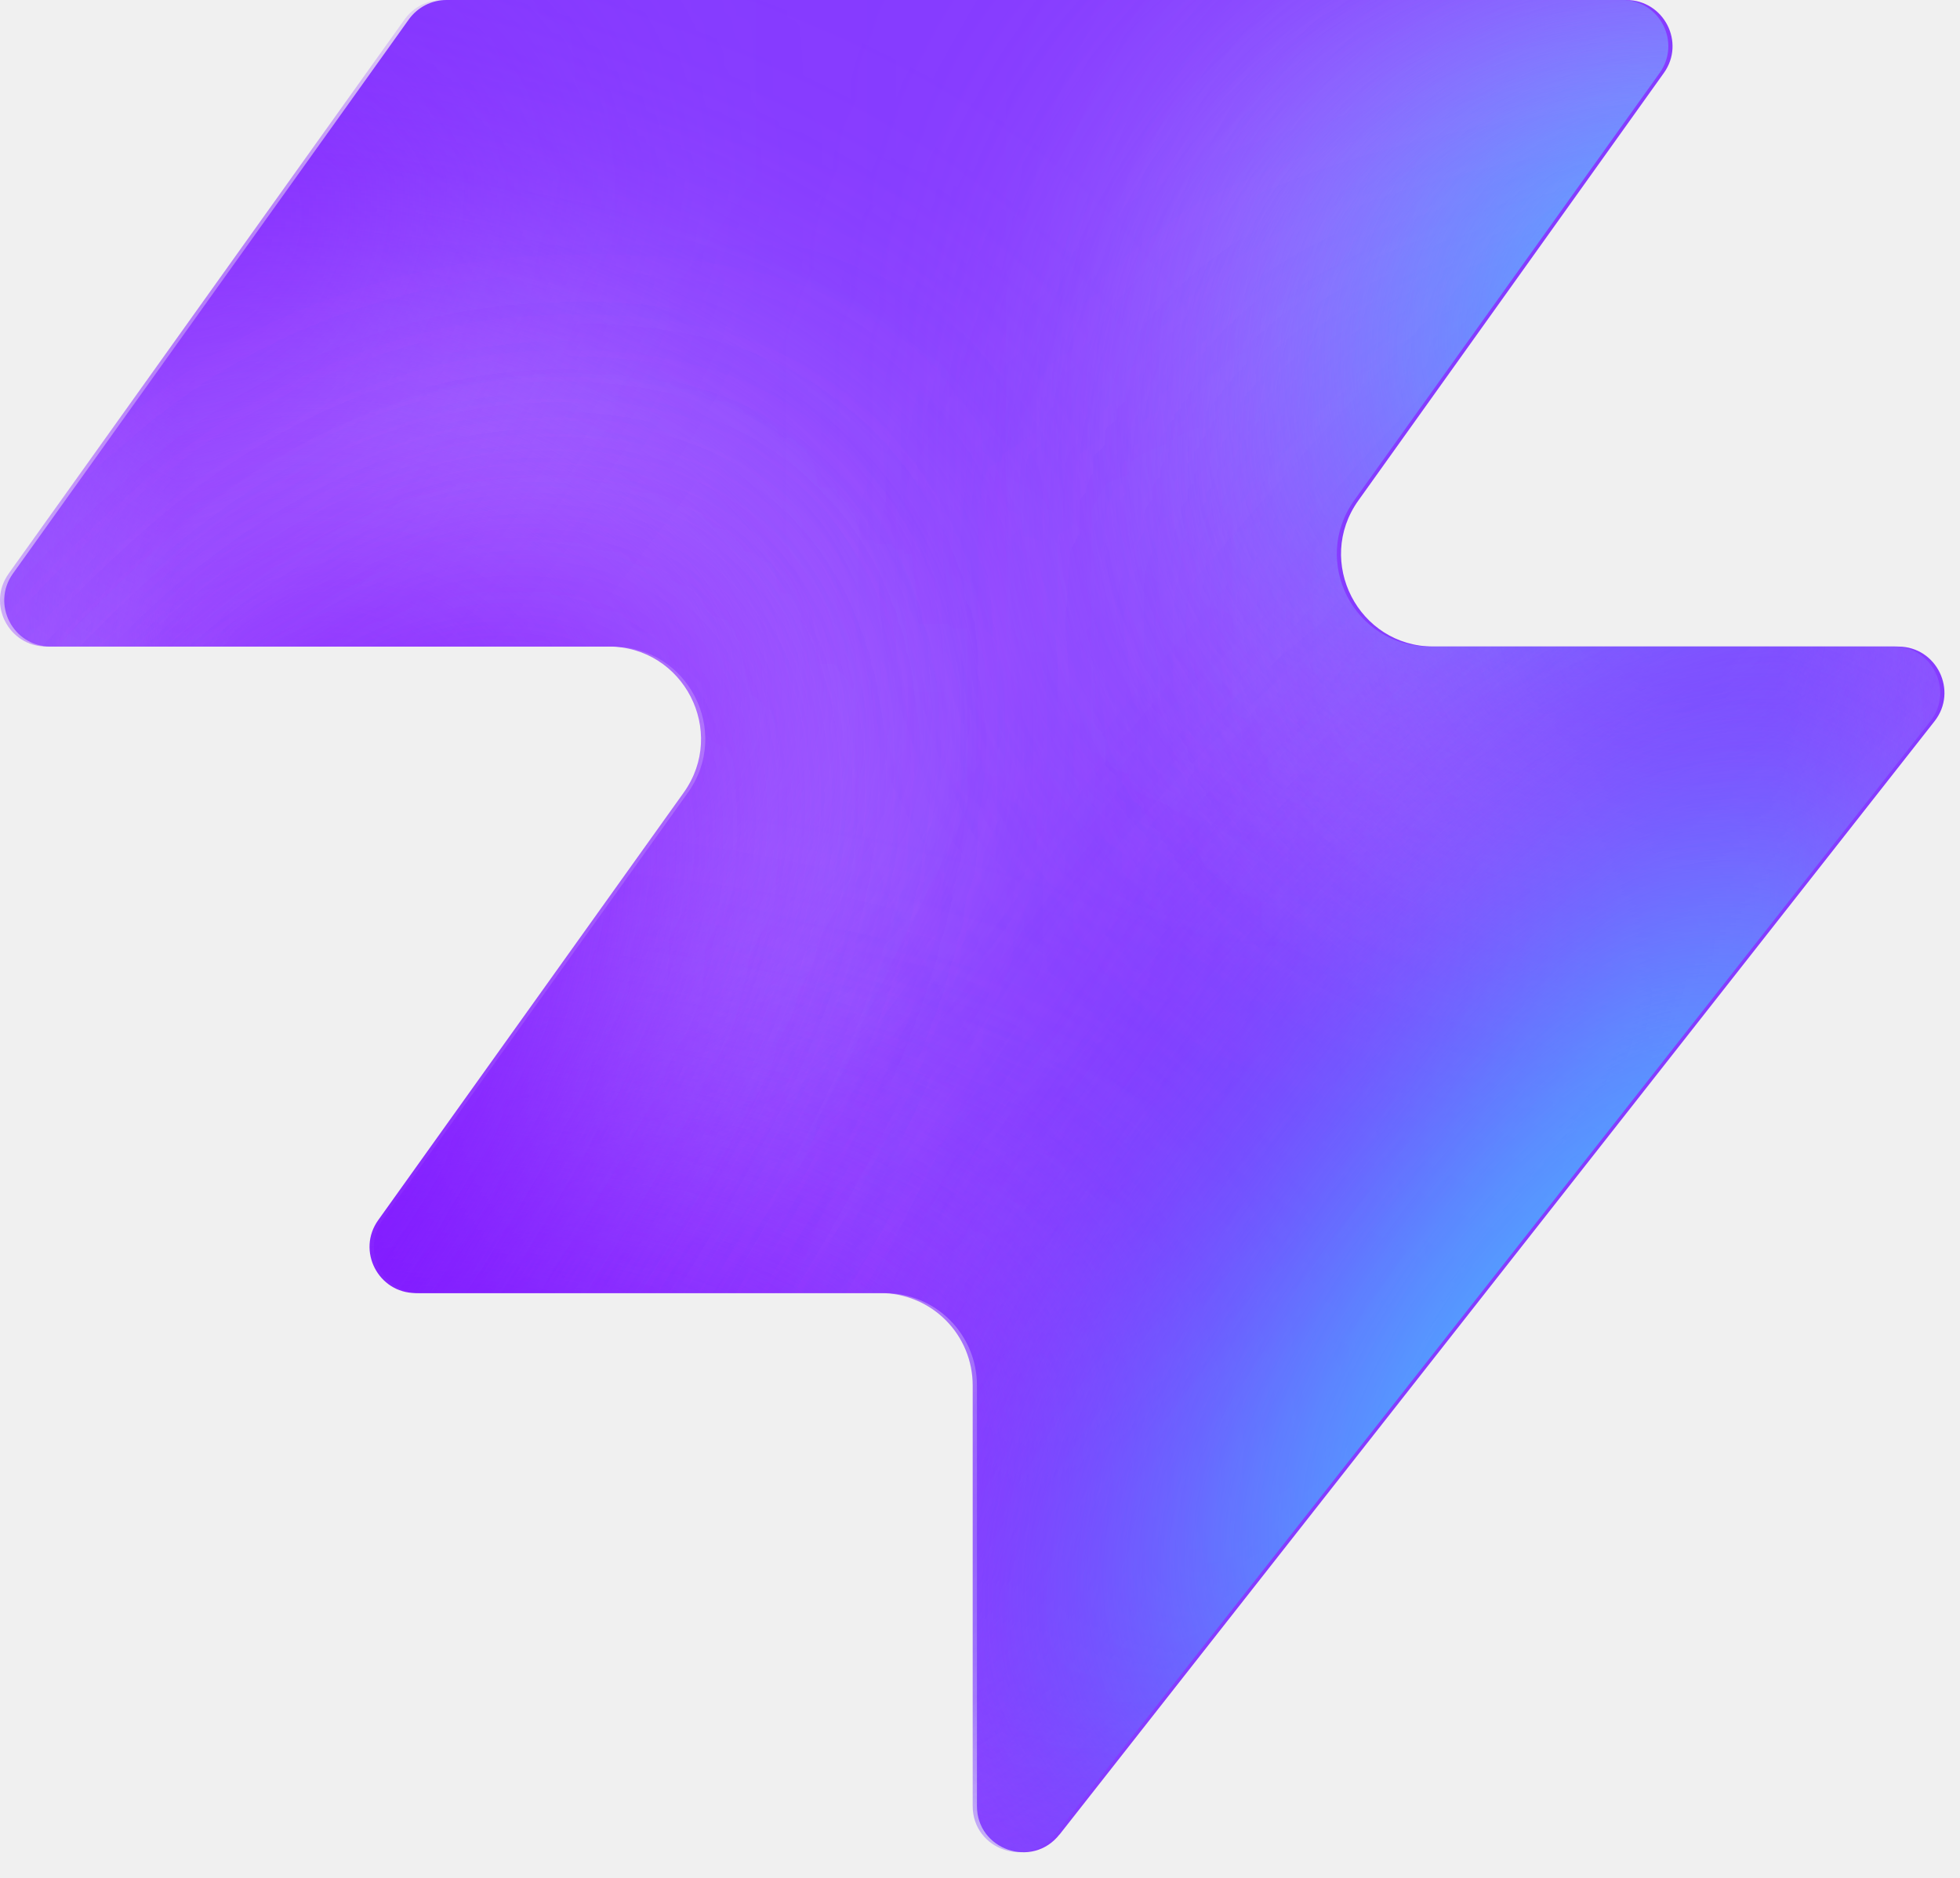
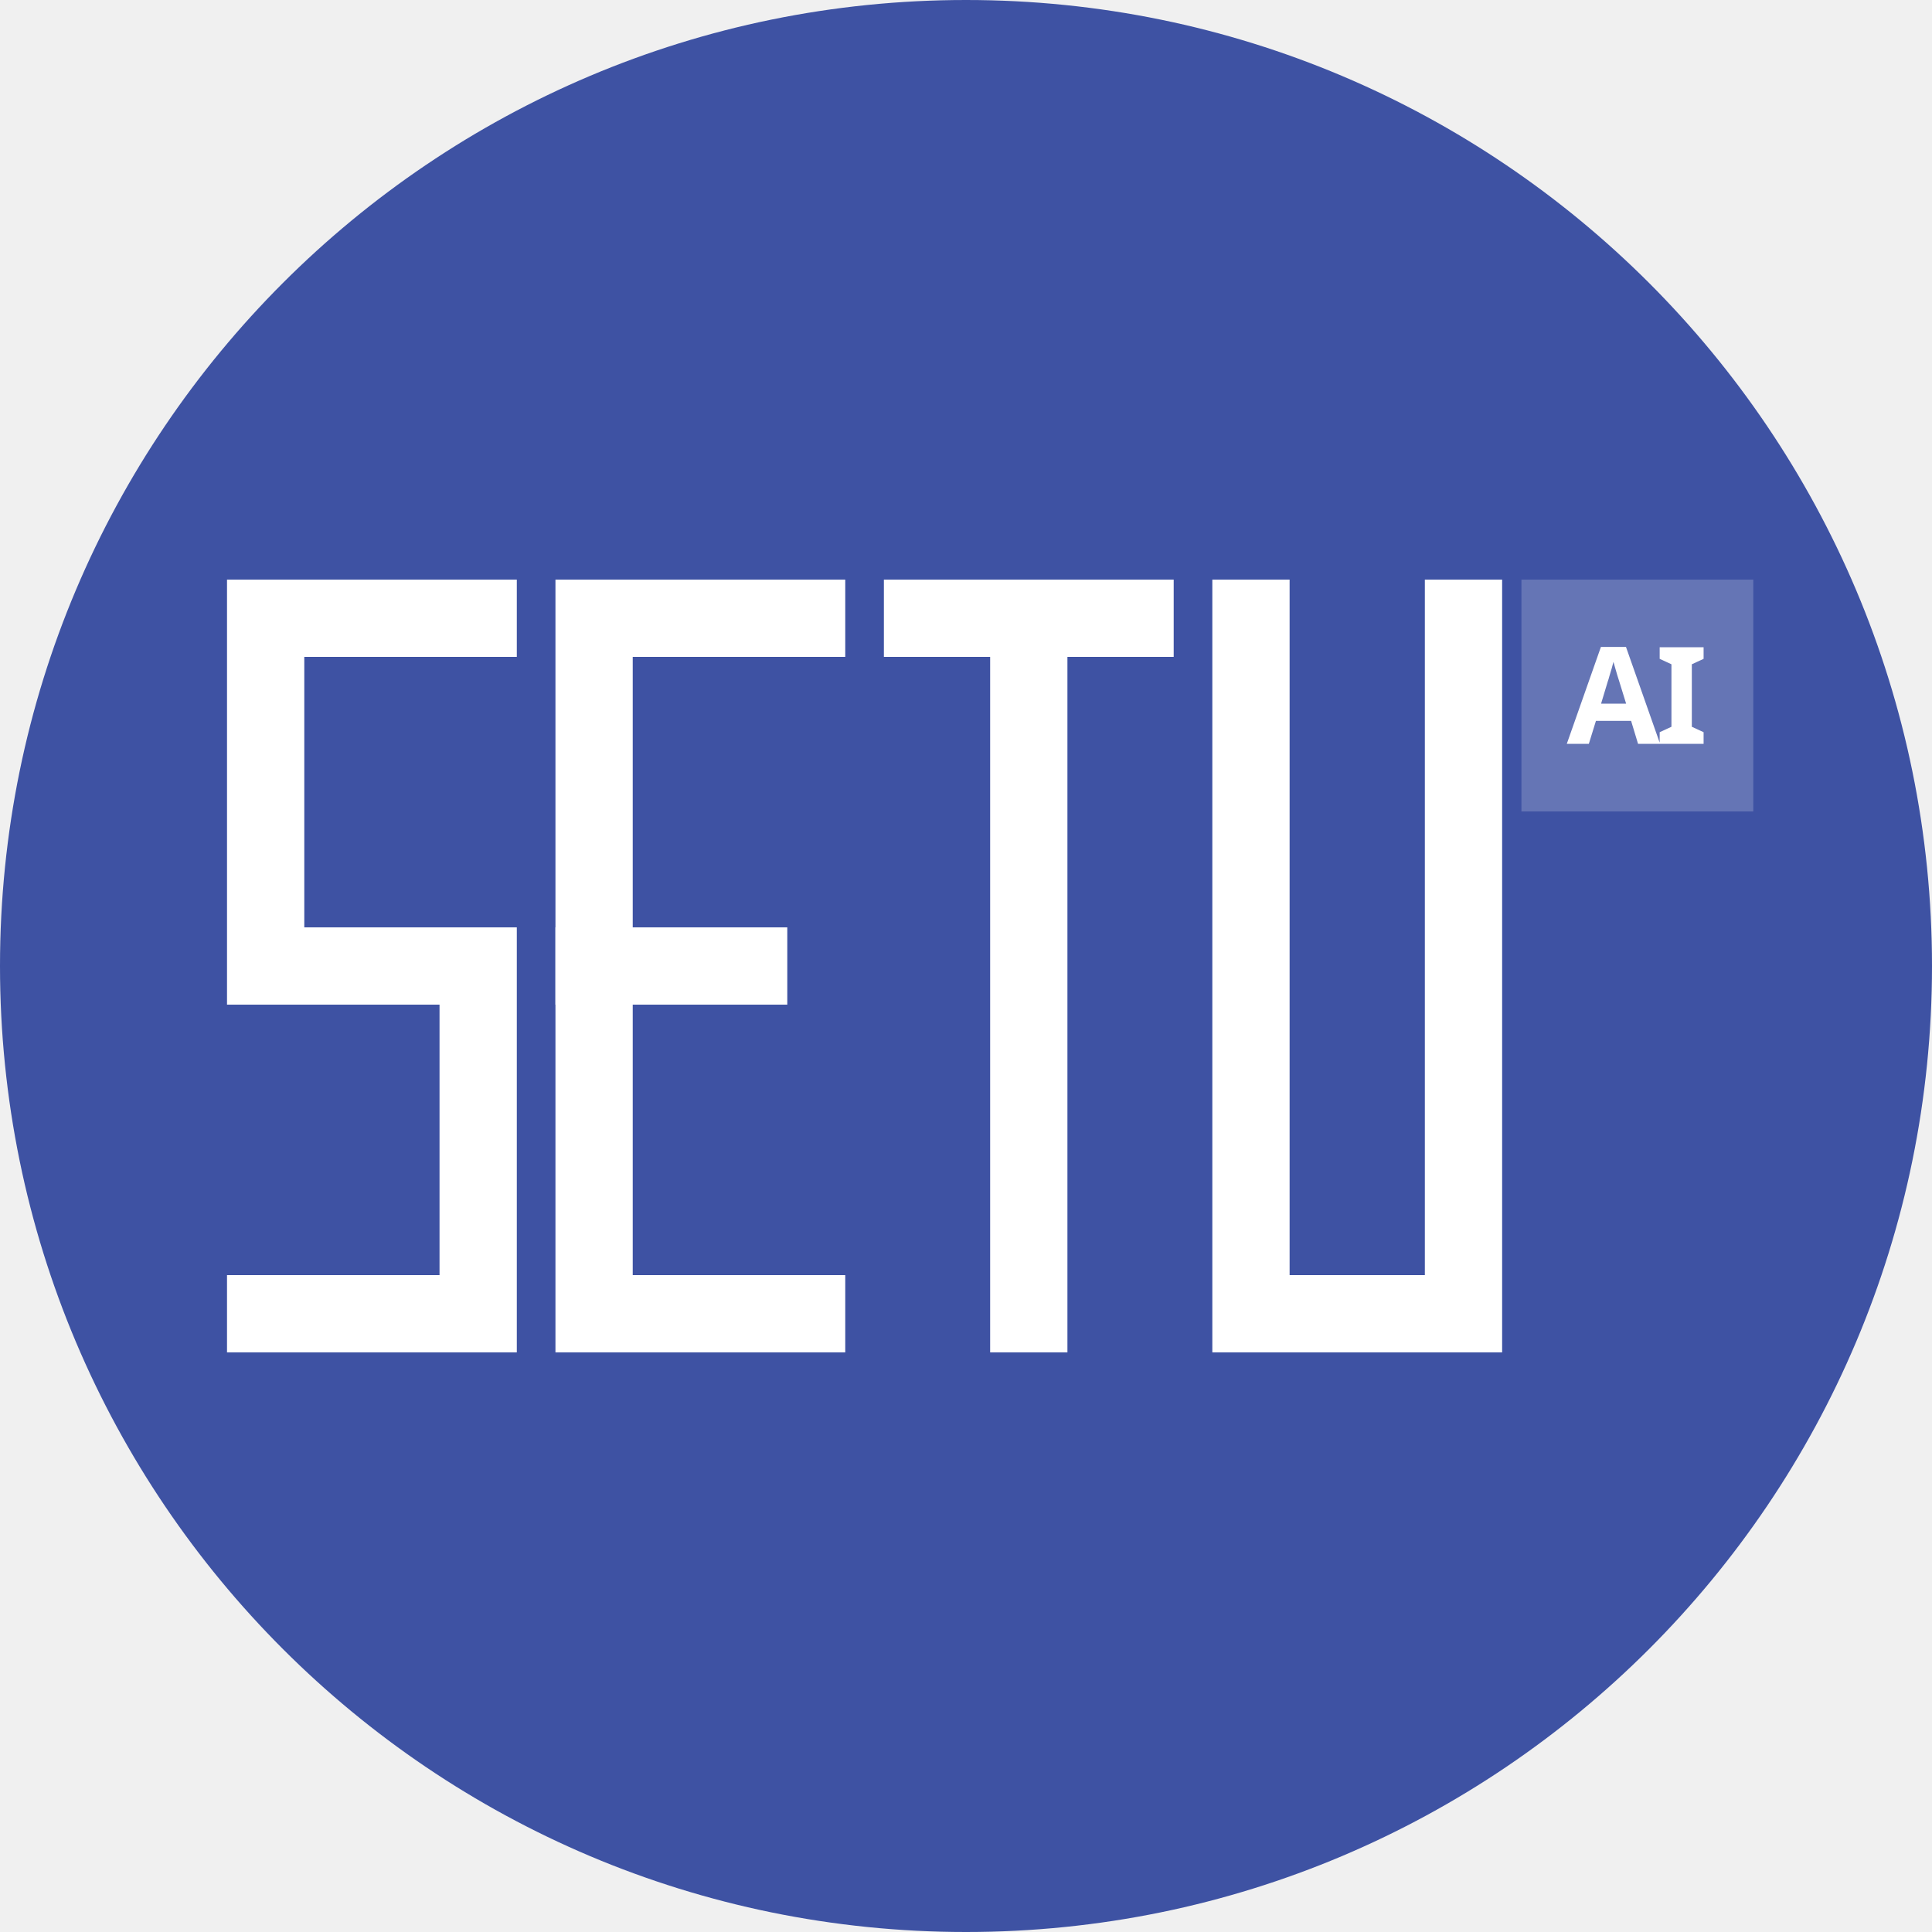
- <svg xmlns="http://www.w3.org/2000/svg" width="48" height="46" fill="none" viewBox="0 0 48 46">
-   <path fill="#863bff" d="M25.946 44.938c-.664.845-2.021.375-2.021-.698V33.937a2.26 2.26 0 0 0-2.262-2.262H10.287c-.92 0-1.456-1.04-.92-1.788l7.48-10.471c1.07-1.497 0-3.578-1.842-3.578H1.237c-.92 0-1.456-1.04-.92-1.788L10.013.474c.214-.297.556-.474.92-.474h28.894c.92 0 1.456 1.04.92 1.788l-7.48 10.471c-1.07 1.498 0 3.579 1.842 3.579h11.377c.943 0 1.473 1.088.89 1.83L25.947 44.94z" style="fill:#863bff;fill:color(display-p3 .525 .23 1);fill-opacity:1" />
-   <mask id="a" width="48" height="46" x="0" y="0" maskUnits="userSpaceOnUse" style="mask-type:alpha">
-     <path fill="#000" d="M25.842 44.938c-.664.844-2.021.375-2.021-.698V33.937a2.26 2.26 0 0 0-2.262-2.262H10.183c-.92 0-1.456-1.04-.92-1.788l7.48-10.471c1.07-1.498 0-3.579-1.842-3.579H1.133c-.92 0-1.456-1.04-.92-1.787L9.91.473c.214-.297.556-.474.92-.474h28.894c.92 0 1.456 1.04.92 1.788l-7.48 10.471c-1.07 1.498 0 3.578 1.842 3.578h11.377c.943 0 1.473 1.088.89 1.832L25.843 44.94z" style="fill:#000;fill-opacity:1" />
-   </mask>
-   <g mask="url(#a)">
-     <g filter="url(#b)">
-       <ellipse cx="5.508" cy="14.704" fill="#ede6ff" rx="5.508" ry="14.704" style="fill:#ede6ff;fill:color(display-p3 .927 .903 1);fill-opacity:1" transform="matrix(.00324 1 1 -.00324 -4.47 31.516)" />
+ <svg xmlns="http://www.w3.org/2000/svg" width="200" height="200" viewBox="0 0 200 200" fill="none">
+   <circle cx="100" cy="100" r="100" fill="#3E52A3" />
+   <g transform="translate(17.5, 50)">
+     <g stroke="#FFFFFF" stroke-width="8" stroke-linecap="square" stroke-linejoin="miter">
+       <polyline points="32,14 10,14 10,50 32,50 32,86 10,86" />
+       <polyline points="66,14 44,14 44,86 66,86" />
+       <line x1="44" y1="50" x2="60" y2="50" />
+       <line x1="78" y1="14" x2="100" y2="14" />
+       <line x1="89" y1="14" x2="89" y2="86" />
+       <polyline points="112,14 112,86 134,86 134,14" />
    </g>
-     <g filter="url(#c)">
-       <ellipse cx="10.399" cy="29.851" fill="#ede6ff" rx="10.399" ry="29.851" style="fill:#ede6ff;fill:color(display-p3 .927 .903 1);fill-opacity:1" transform="matrix(.00324 1 1 -.00324 -39.328 7.883)" />
-     </g>
-     <g filter="url(#d)">
-       <ellipse cx="5.508" cy="30.487" fill="#7e14ff" rx="5.508" ry="30.487" style="fill:#7e14ff;fill:color(display-p3 .492 .077 1);fill-opacity:1" transform="rotate(89.814 -25.913 -14.639)scale(1 -1)" />
-     </g>
-     <g filter="url(#e)">
-       <ellipse cx="5.508" cy="30.599" fill="#7e14ff" rx="5.508" ry="30.599" style="fill:#7e14ff;fill:color(display-p3 .492 .077 1);fill-opacity:1" transform="rotate(89.814 -32.644 -3.334)scale(1 -1)" />
-     </g>
-     <g filter="url(#f)">
-       <ellipse cx="5.508" cy="30.599" fill="#7e14ff" rx="5.508" ry="30.599" style="fill:#7e14ff;fill:color(display-p3 .492 .077 1);fill-opacity:1" transform="matrix(.00324 1 1 -.00324 -34.34 30.47)" />
-     </g>
-     <g filter="url(#g)">
-       <ellipse cx="14.072" cy="22.078" fill="#ede6ff" rx="14.072" ry="22.078" style="fill:#ede6ff;fill:color(display-p3 .927 .903 1);fill-opacity:1" transform="rotate(93.35 24.506 48.493)scale(-1 1)" />
-     </g>
-     <g filter="url(#h)">
-       <ellipse cx="3.47" cy="21.501" fill="#7e14ff" rx="3.47" ry="21.501" style="fill:#7e14ff;fill:color(display-p3 .492 .077 1);fill-opacity:1" transform="rotate(89.009 28.708 47.59)scale(-1 1)" />
-     </g>
-     <g filter="url(#i)">
-       <ellipse cx="3.47" cy="21.501" fill="#7e14ff" rx="3.47" ry="21.501" style="fill:#7e14ff;fill:color(display-p3 .492 .077 1);fill-opacity:1" transform="rotate(89.009 28.708 47.59)scale(-1 1)" />
-     </g>
-     <g filter="url(#j)">
-       <ellipse cx=".387" cy="8.972" fill="#7e14ff" rx="4.407" ry="29.108" style="fill:#7e14ff;fill:color(display-p3 .492 .077 1);fill-opacity:1" transform="rotate(39.51 .387 8.972)" />
-     </g>
-     <g filter="url(#k)">
-       <ellipse cx="47.523" cy="-6.092" fill="#7e14ff" rx="4.407" ry="29.108" style="fill:#7e14ff;fill:color(display-p3 .492 .077 1);fill-opacity:1" transform="rotate(37.892 47.523 -6.092)" />
-     </g>
-     <g filter="url(#l)">
-       <ellipse cx="41.412" cy="6.333" fill="#47bfff" rx="5.971" ry="9.665" style="fill:#47bfff;fill:color(display-p3 .28 .748 1);fill-opacity:1" transform="rotate(37.892 41.412 6.333)" />
-     </g>
-     <g filter="url(#m)">
-       <ellipse cx="-1.879" cy="38.332" fill="#7e14ff" rx="4.407" ry="29.108" style="fill:#7e14ff;fill:color(display-p3 .492 .077 1);fill-opacity:1" transform="rotate(37.892 -1.88 38.332)" />
-     </g>
-     <g filter="url(#n)">
-       <ellipse cx="-1.879" cy="38.332" fill="#7e14ff" rx="4.407" ry="29.108" style="fill:#7e14ff;fill:color(display-p3 .492 .077 1);fill-opacity:1" transform="rotate(37.892 -1.88 38.332)" />
-     </g>
-     <g filter="url(#o)">
-       <ellipse cx="35.651" cy="29.907" fill="#7e14ff" rx="4.407" ry="29.108" style="fill:#7e14ff;fill:color(display-p3 .492 .077 1);fill-opacity:1" transform="rotate(37.892 35.651 29.907)" />
-     </g>
-     <g filter="url(#p)">
-       <ellipse cx="38.418" cy="32.4" fill="#47bfff" rx="5.971" ry="15.297" style="fill:#47bfff;fill:color(display-p3 .28 .748 1);fill-opacity:1" transform="rotate(37.892 38.418 32.4)" />
-     </g>
+     <rect x="140" y="10" width="24" height="24" fill="rgba(255,255,255,0.2)" />
+     <text x="152" y="27" font-family="sans-serif" font-weight="800" font-size="14" fill="#FFFFFF" text-anchor="middle" letter-spacing="-0.5">AI</text>
  </g>
-   <defs>
-     <filter id="b" width="60.045" height="41.654" x="-19.77" y="16.149" color-interpolation-filters="sRGB" filterUnits="userSpaceOnUse">
-       <feFlood flood-opacity="0" result="BackgroundImageFix" />
-       <feBlend in="SourceGraphic" in2="BackgroundImageFix" result="shape" />
-       <feGaussianBlur result="effect1_foregroundBlur_2002_17158" stdDeviation="7.659" />
-     </filter>
-     <filter id="c" width="90.34" height="51.437" x="-54.613" y="-7.533" color-interpolation-filters="sRGB" filterUnits="userSpaceOnUse">
-       <feFlood flood-opacity="0" result="BackgroundImageFix" />
-       <feBlend in="SourceGraphic" in2="BackgroundImageFix" result="shape" />
-       <feGaussianBlur result="effect1_foregroundBlur_2002_17158" stdDeviation="7.659" />
-     </filter>
-     <filter id="d" width="79.355" height="29.4" x="-49.64" y="2.03" color-interpolation-filters="sRGB" filterUnits="userSpaceOnUse">
-       <feFlood flood-opacity="0" result="BackgroundImageFix" />
-       <feBlend in="SourceGraphic" in2="BackgroundImageFix" result="shape" />
-       <feGaussianBlur result="effect1_foregroundBlur_2002_17158" stdDeviation="4.596" />
-     </filter>
-     <filter id="e" width="79.579" height="29.4" x="-45.045" y="20.029" color-interpolation-filters="sRGB" filterUnits="userSpaceOnUse">
-       <feFlood flood-opacity="0" result="BackgroundImageFix" />
-       <feBlend in="SourceGraphic" in2="BackgroundImageFix" result="shape" />
-       <feGaussianBlur result="effect1_foregroundBlur_2002_17158" stdDeviation="4.596" />
-     </filter>
-     <filter id="f" width="79.579" height="29.4" x="-43.513" y="21.178" color-interpolation-filters="sRGB" filterUnits="userSpaceOnUse">
-       <feFlood flood-opacity="0" result="BackgroundImageFix" />
-       <feBlend in="SourceGraphic" in2="BackgroundImageFix" result="shape" />
-       <feGaussianBlur result="effect1_foregroundBlur_2002_17158" stdDeviation="4.596" />
-     </filter>
-     <filter id="g" width="74.749" height="58.852" x="15.756" y="-17.901" color-interpolation-filters="sRGB" filterUnits="userSpaceOnUse">
-       <feFlood flood-opacity="0" result="BackgroundImageFix" />
-       <feBlend in="SourceGraphic" in2="BackgroundImageFix" result="shape" />
-       <feGaussianBlur result="effect1_foregroundBlur_2002_17158" stdDeviation="7.659" />
-     </filter>
-     <filter id="h" width="61.377" height="25.362" x="23.548" y="2.284" color-interpolation-filters="sRGB" filterUnits="userSpaceOnUse">
-       <feFlood flood-opacity="0" result="BackgroundImageFix" />
-       <feBlend in="SourceGraphic" in2="BackgroundImageFix" result="shape" />
-       <feGaussianBlur result="effect1_foregroundBlur_2002_17158" stdDeviation="4.596" />
-     </filter>
-     <filter id="i" width="61.377" height="25.362" x="23.548" y="2.284" color-interpolation-filters="sRGB" filterUnits="userSpaceOnUse">
-       <feFlood flood-opacity="0" result="BackgroundImageFix" />
-       <feBlend in="SourceGraphic" in2="BackgroundImageFix" result="shape" />
-       <feGaussianBlur result="effect1_foregroundBlur_2002_17158" stdDeviation="4.596" />
-     </filter>
-     <filter id="j" width="56.045" height="63.649" x="-27.636" y="-22.853" color-interpolation-filters="sRGB" filterUnits="userSpaceOnUse">
-       <feFlood flood-opacity="0" result="BackgroundImageFix" />
-       <feBlend in="SourceGraphic" in2="BackgroundImageFix" result="shape" />
-       <feGaussianBlur result="effect1_foregroundBlur_2002_17158" stdDeviation="4.596" />
-     </filter>
-     <filter id="k" width="54.814" height="64.646" x="20.116" y="-38.415" color-interpolation-filters="sRGB" filterUnits="userSpaceOnUse">
-       <feFlood flood-opacity="0" result="BackgroundImageFix" />
-       <feBlend in="SourceGraphic" in2="BackgroundImageFix" result="shape" />
-       <feGaussianBlur result="effect1_foregroundBlur_2002_17158" stdDeviation="4.596" />
-     </filter>
-     <filter id="l" width="33.541" height="35.313" x="24.641" y="-11.323" color-interpolation-filters="sRGB" filterUnits="userSpaceOnUse">
-       <feFlood flood-opacity="0" result="BackgroundImageFix" />
-       <feBlend in="SourceGraphic" in2="BackgroundImageFix" result="shape" />
-       <feGaussianBlur result="effect1_foregroundBlur_2002_17158" stdDeviation="4.596" />
-     </filter>
-     <filter id="m" width="54.814" height="64.646" x="-29.286" y="6.009" color-interpolation-filters="sRGB" filterUnits="userSpaceOnUse">
-       <feFlood flood-opacity="0" result="BackgroundImageFix" />
-       <feBlend in="SourceGraphic" in2="BackgroundImageFix" result="shape" />
-       <feGaussianBlur result="effect1_foregroundBlur_2002_17158" stdDeviation="4.596" />
-     </filter>
-     <filter id="n" width="54.814" height="64.646" x="-29.286" y="6.009" color-interpolation-filters="sRGB" filterUnits="userSpaceOnUse">
-       <feFlood flood-opacity="0" result="BackgroundImageFix" />
-       <feBlend in="SourceGraphic" in2="BackgroundImageFix" result="shape" />
-       <feGaussianBlur result="effect1_foregroundBlur_2002_17158" stdDeviation="4.596" />
-     </filter>
-     <filter id="o" width="54.814" height="64.646" x="8.244" y="-2.416" color-interpolation-filters="sRGB" filterUnits="userSpaceOnUse">
-       <feFlood flood-opacity="0" result="BackgroundImageFix" />
-       <feBlend in="SourceGraphic" in2="BackgroundImageFix" result="shape" />
-       <feGaussianBlur result="effect1_foregroundBlur_2002_17158" stdDeviation="4.596" />
-     </filter>
-     <filter id="p" width="39.409" height="43.623" x="18.713" y="10.588" color-interpolation-filters="sRGB" filterUnits="userSpaceOnUse">
-       <feFlood flood-opacity="0" result="BackgroundImageFix" />
-       <feBlend in="SourceGraphic" in2="BackgroundImageFix" result="shape" />
-       <feGaussianBlur result="effect1_foregroundBlur_2002_17158" stdDeviation="4.596" />
-     </filter>
-   </defs>
</svg>
